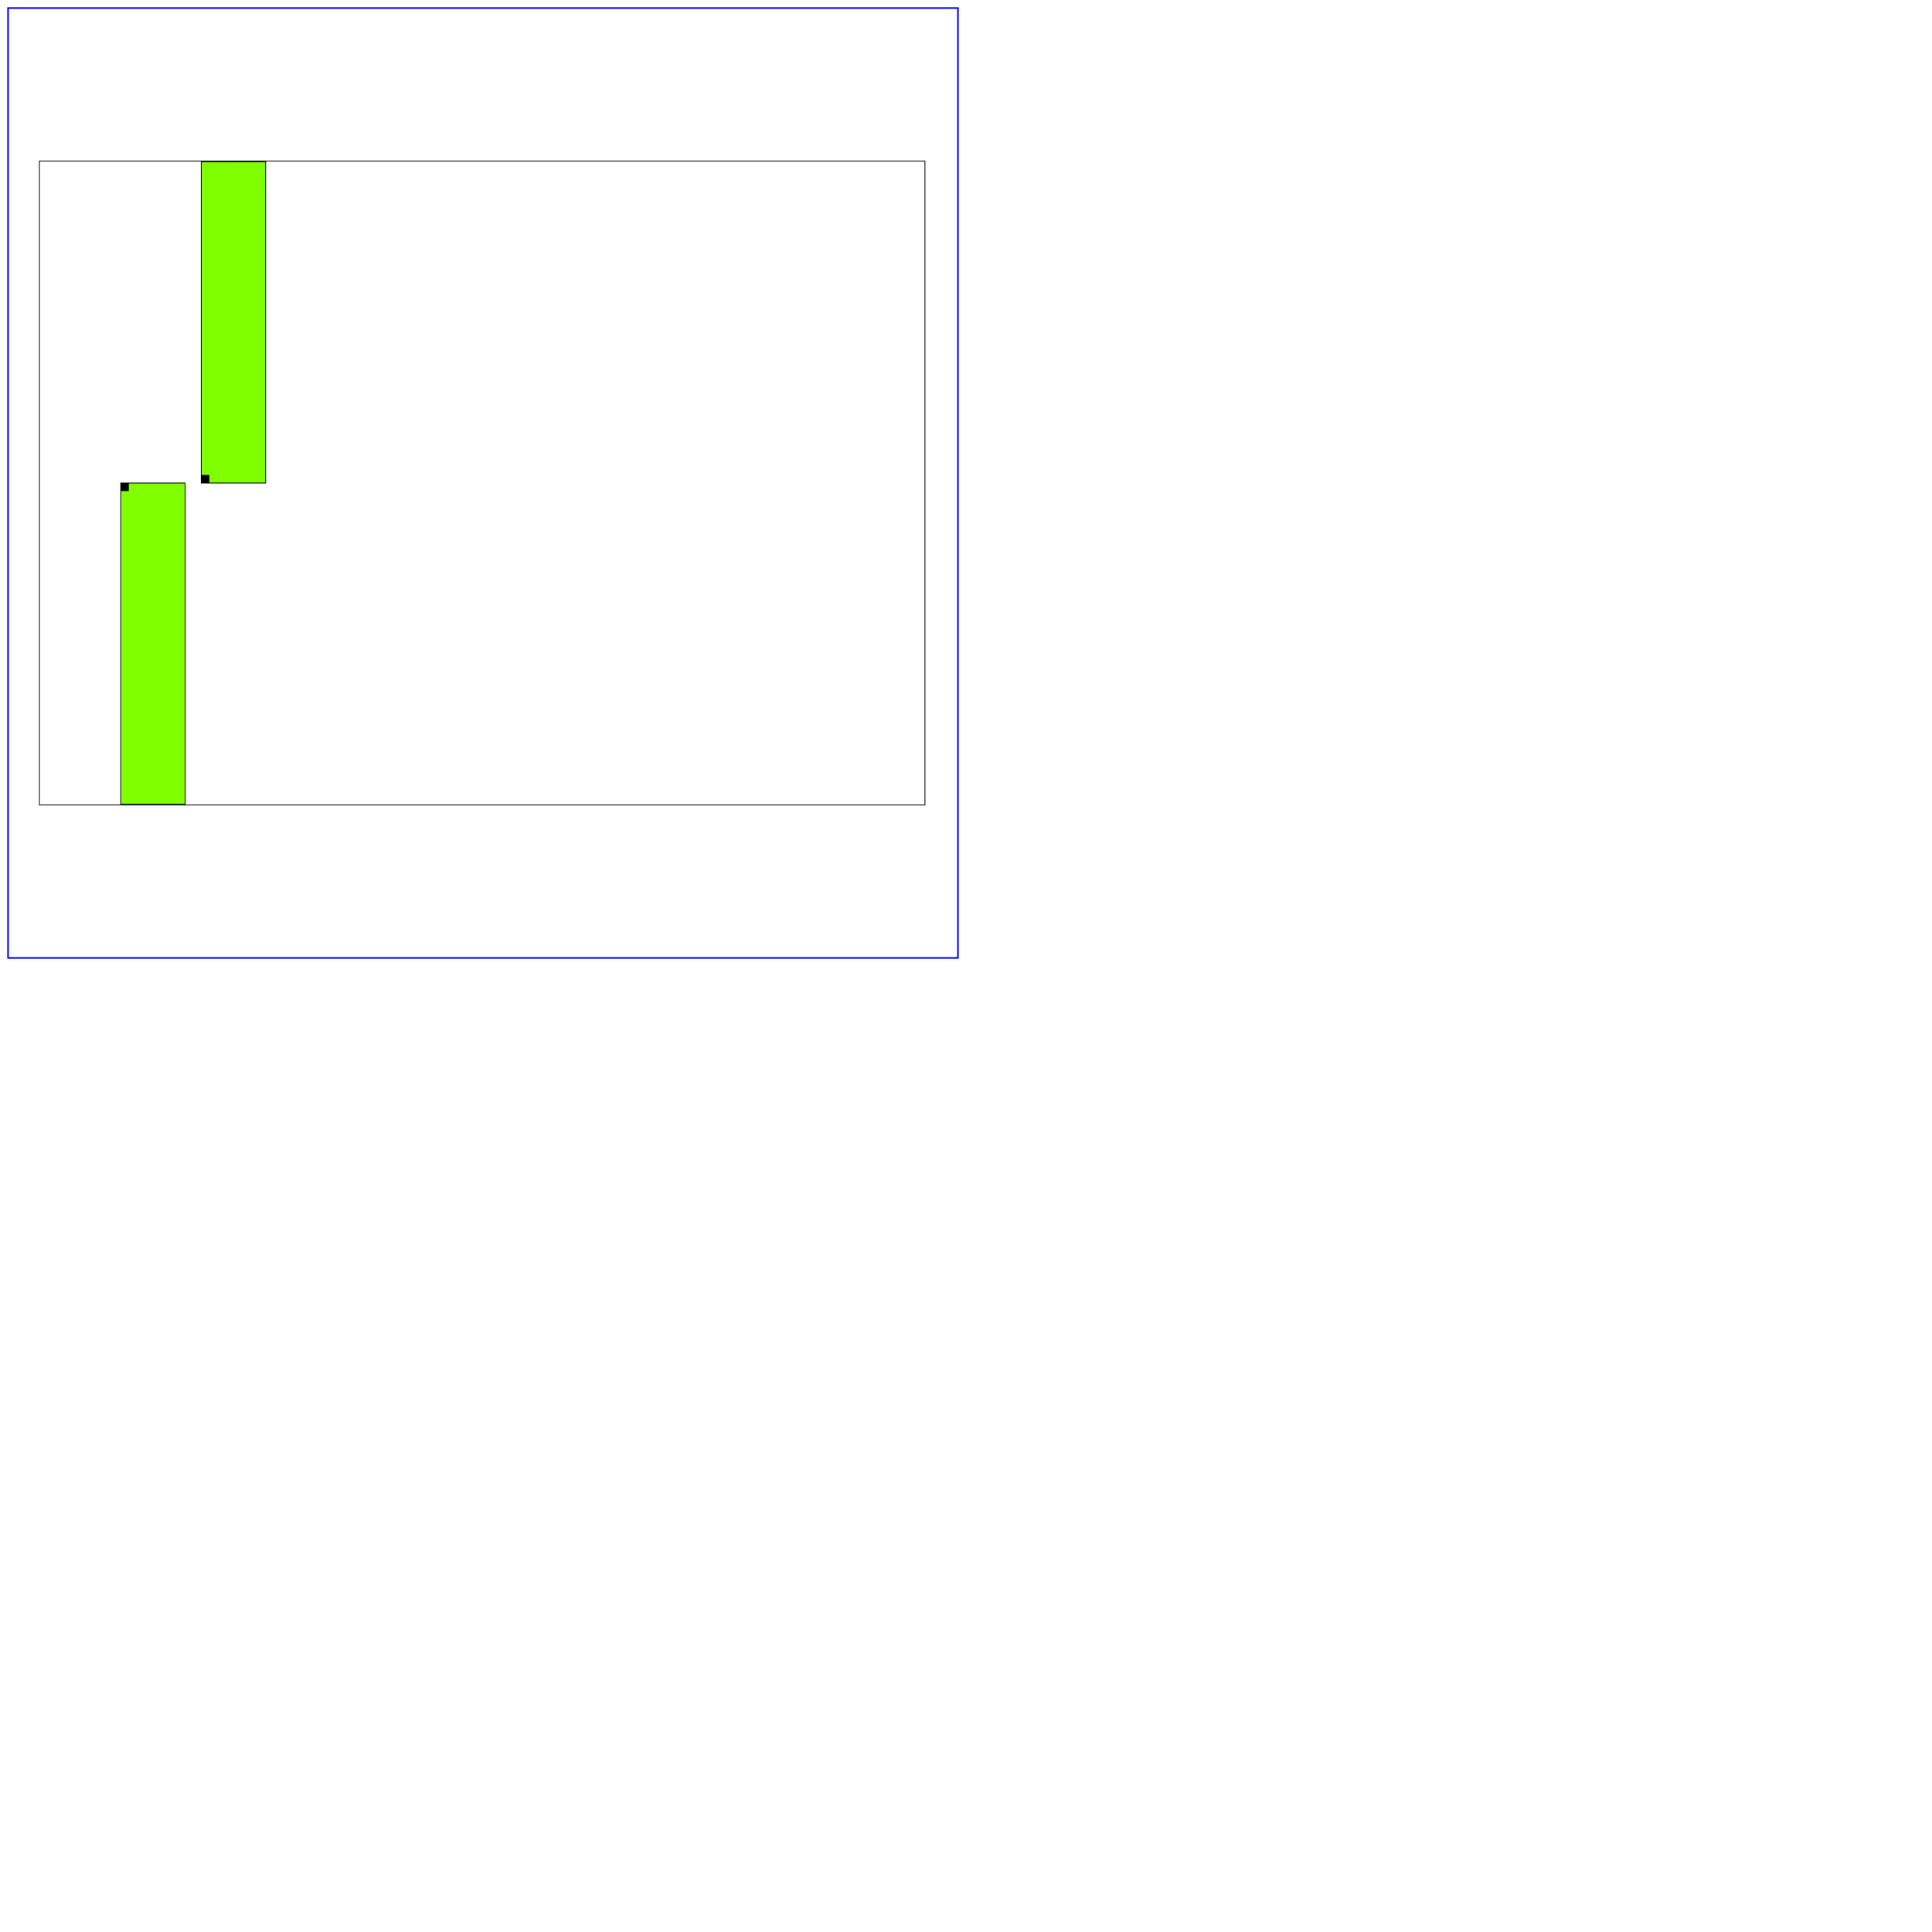
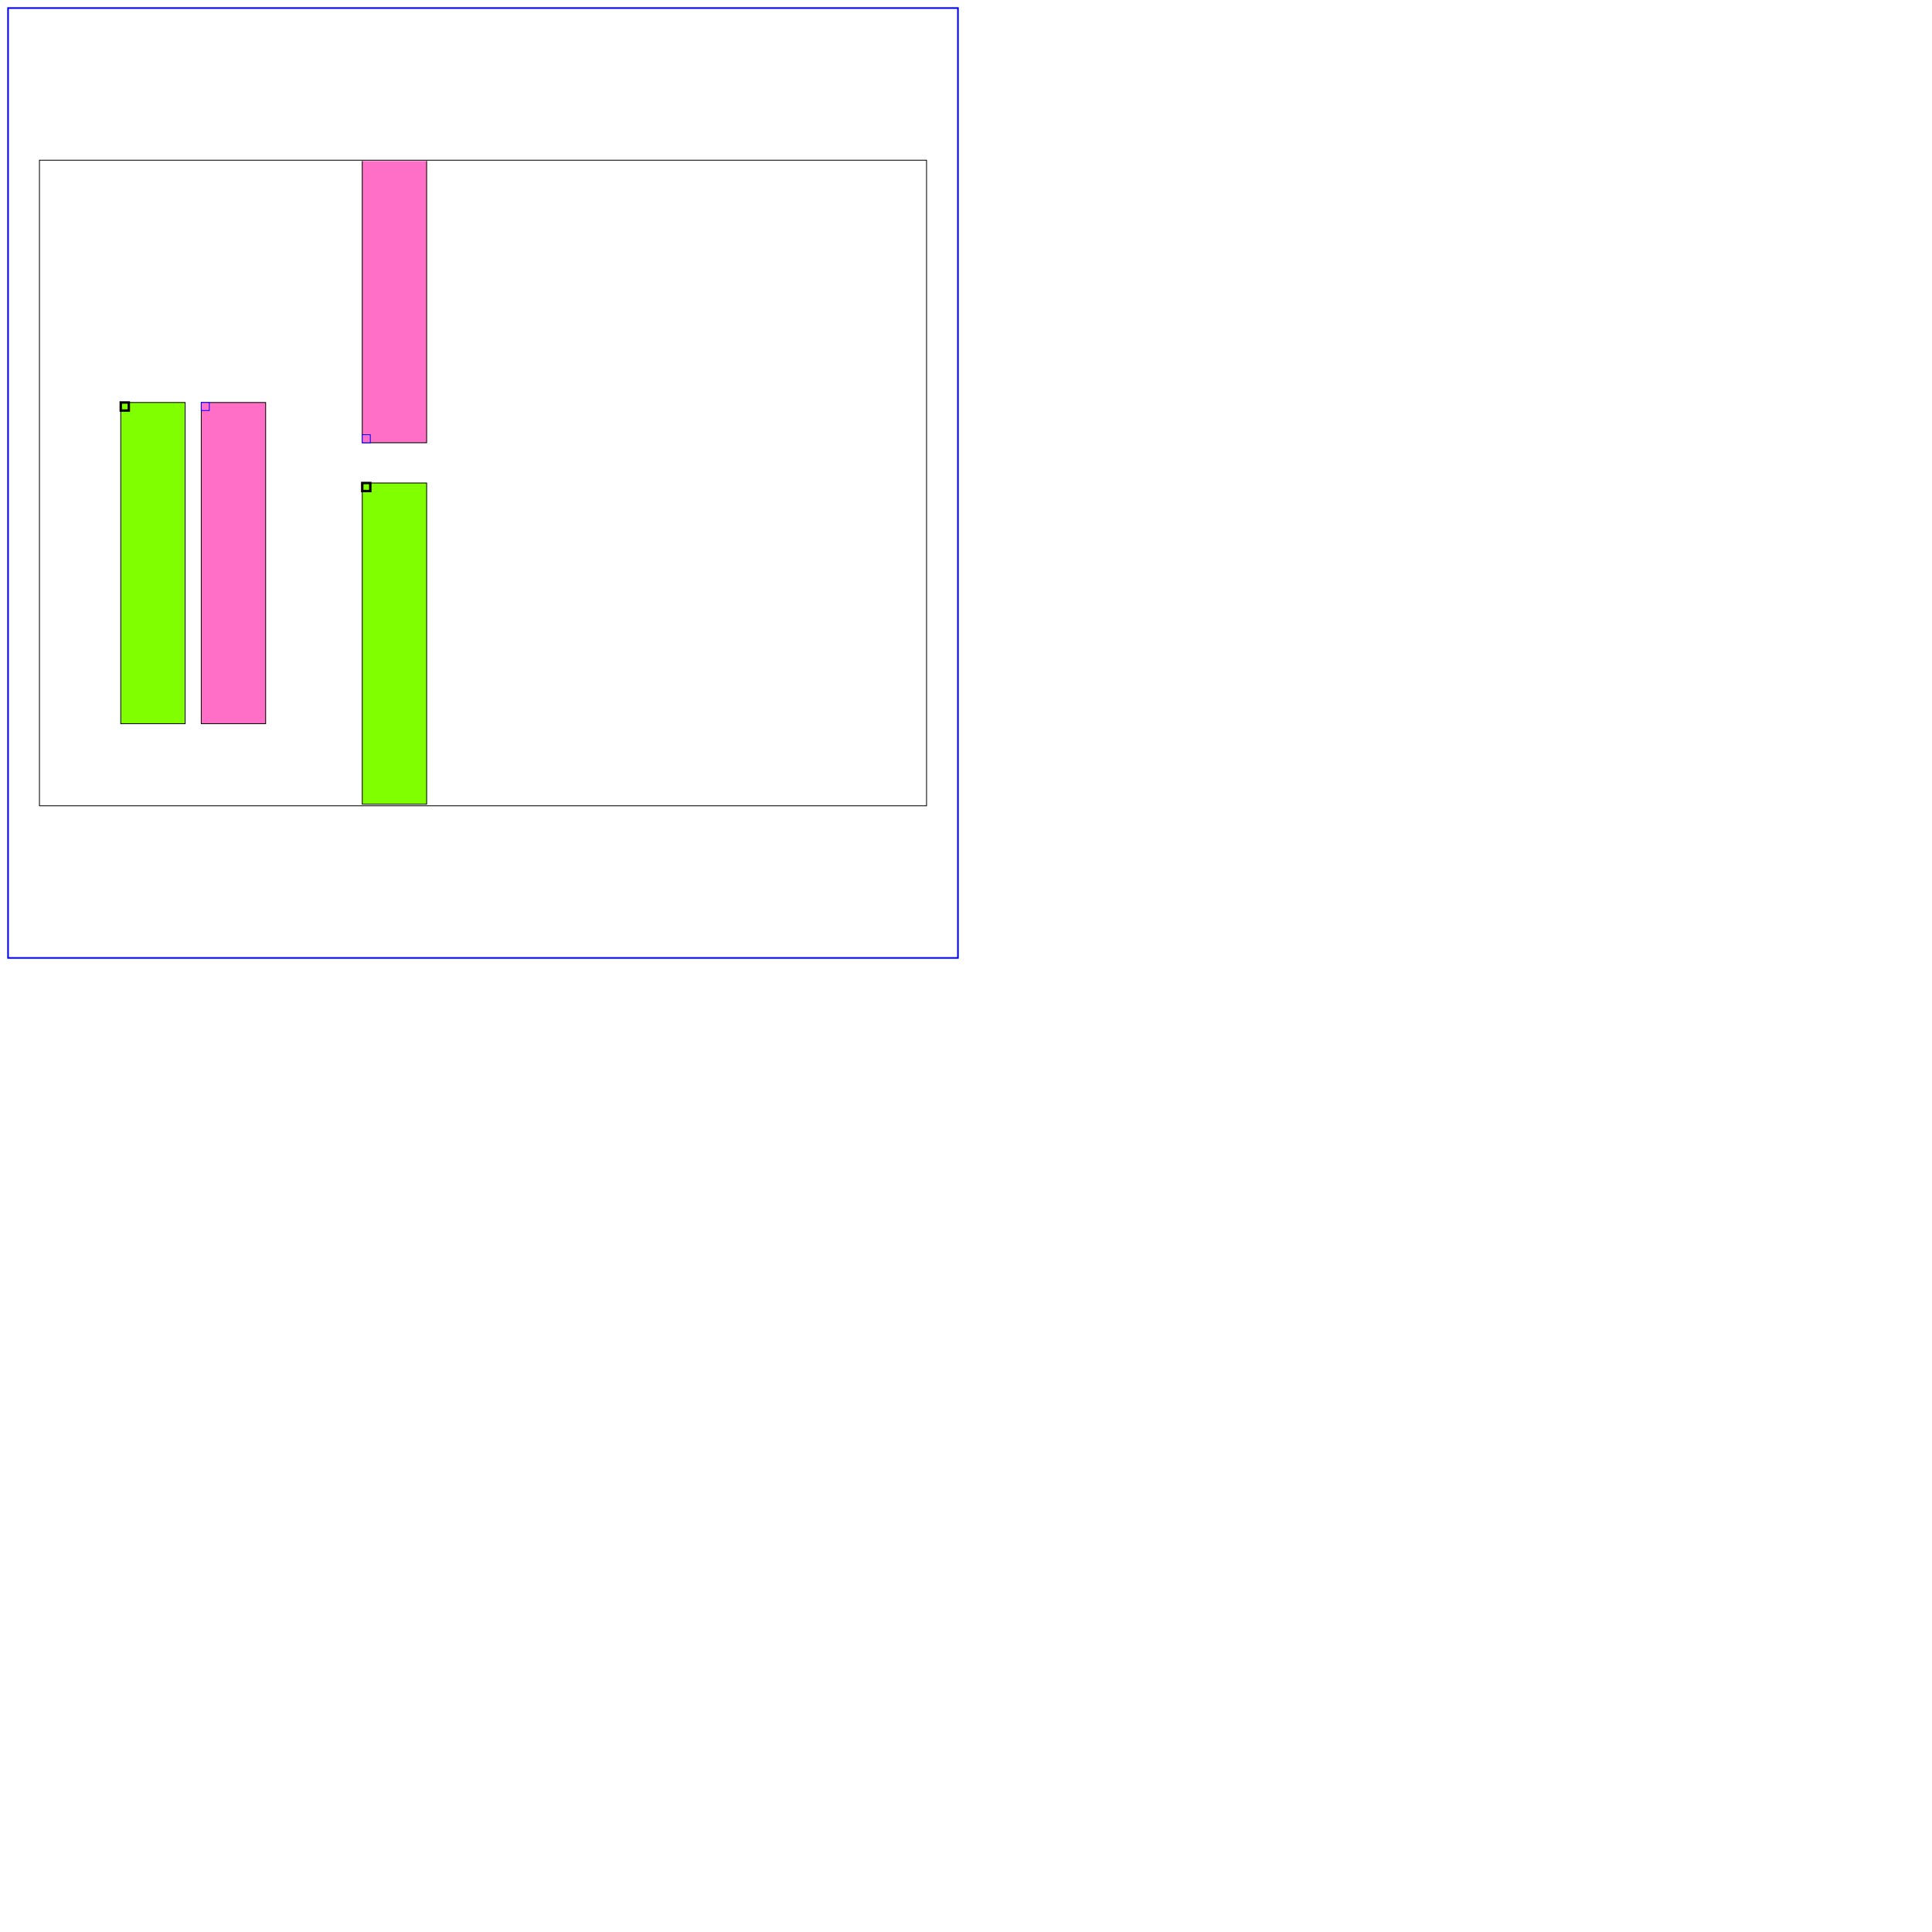
<svg xmlns="http://www.w3.org/2000/svg" xmlns:xlink="http://www.w3.org/1999/xlink" width="12in" height="12in" version="1.1" viewBox="0 0 2400 2400" bugbug="set viewBox values correctly">
  <defs>
-     <g id="spike1">
-       <rect width="80" height="399" style="fill:chartreuse; xxfill:#ff6ec7; stroke:black; stroke-width:1" />
+     <g id="spike0">
+       <rect width="80" height="399" style="stroke:black; stroke-width:1" />
      <path d="m0,0 v10 h10 v-10 z " />
    </g>
-     <use id="spike2" xlink:href="#spike1" transform="scale(1 -1)" />
+     <use id="spike1a" xlink:href="#spike0" style="fill:chartreuse; stroke-width:3; stroke:black" />
+     <use id="spike1b" xlink:href="#spike0" style="fill:#ff6ec7; stroke-width:1; stroke:blue" />
+     <use id="spike2a" xlink:href="#spike1a" transform="scale(1 -1)" />
+     <use id="spike2b" xlink:href="#spike1b" transform="scale(1 -1)" />
+     <g id="cola">
+       <use xlink:href="#spike1a" />
+       <use xlink:href="#spike2b" y="-50" />
+     </g>
    <g id="ayvex">
      <path d="         m0,-15         l15,-20 l15,20 m0,-10         m-8,-10 l15,20 l15,-20 l-27,36 m27,-36         m0,0         l15,20 l15,-20          h15 m-15,10 h15 m-15,10 h15 m0,-10          m0,-10 l20,20 m0,-20 l-20,20         " style="fill:none; stroke: black; stroke-width:2" />
      <text y="-8" style="font: 0.1in serif; fill:gray;">Light Industries, LLC</text>
    </g>
  </defs>
  <rect id="paper" x="10" y="10" width="1180" height="1180" style="stroke-width: 2;       stroke: blue;       fill: none;       " />
-   <rect id="boardOutline" x="49" width="1100" y="200" height="800" style="fill:none; stroke-width:1; stroke:black" />
+   <rect id="boardOutline" x="49" width="1102" y="199" height="802" style="fill:none; stroke-width:1; stroke:black" />
  <svg id="board" x="50" width="1100" y="200" height="800">
-     <use xlink:href="#spike1" x="100" y="400" />
-     <use xlink:href="#spike2" x="200" y="400" />
+     <use xlink:href="#spike1a" x="100" y="300" />
+     <use xlink:href="#spike1b" x="200" y="300" />
+     <use xlink:href="#cola" x="400" y="400" />
  </svg>
</svg>
